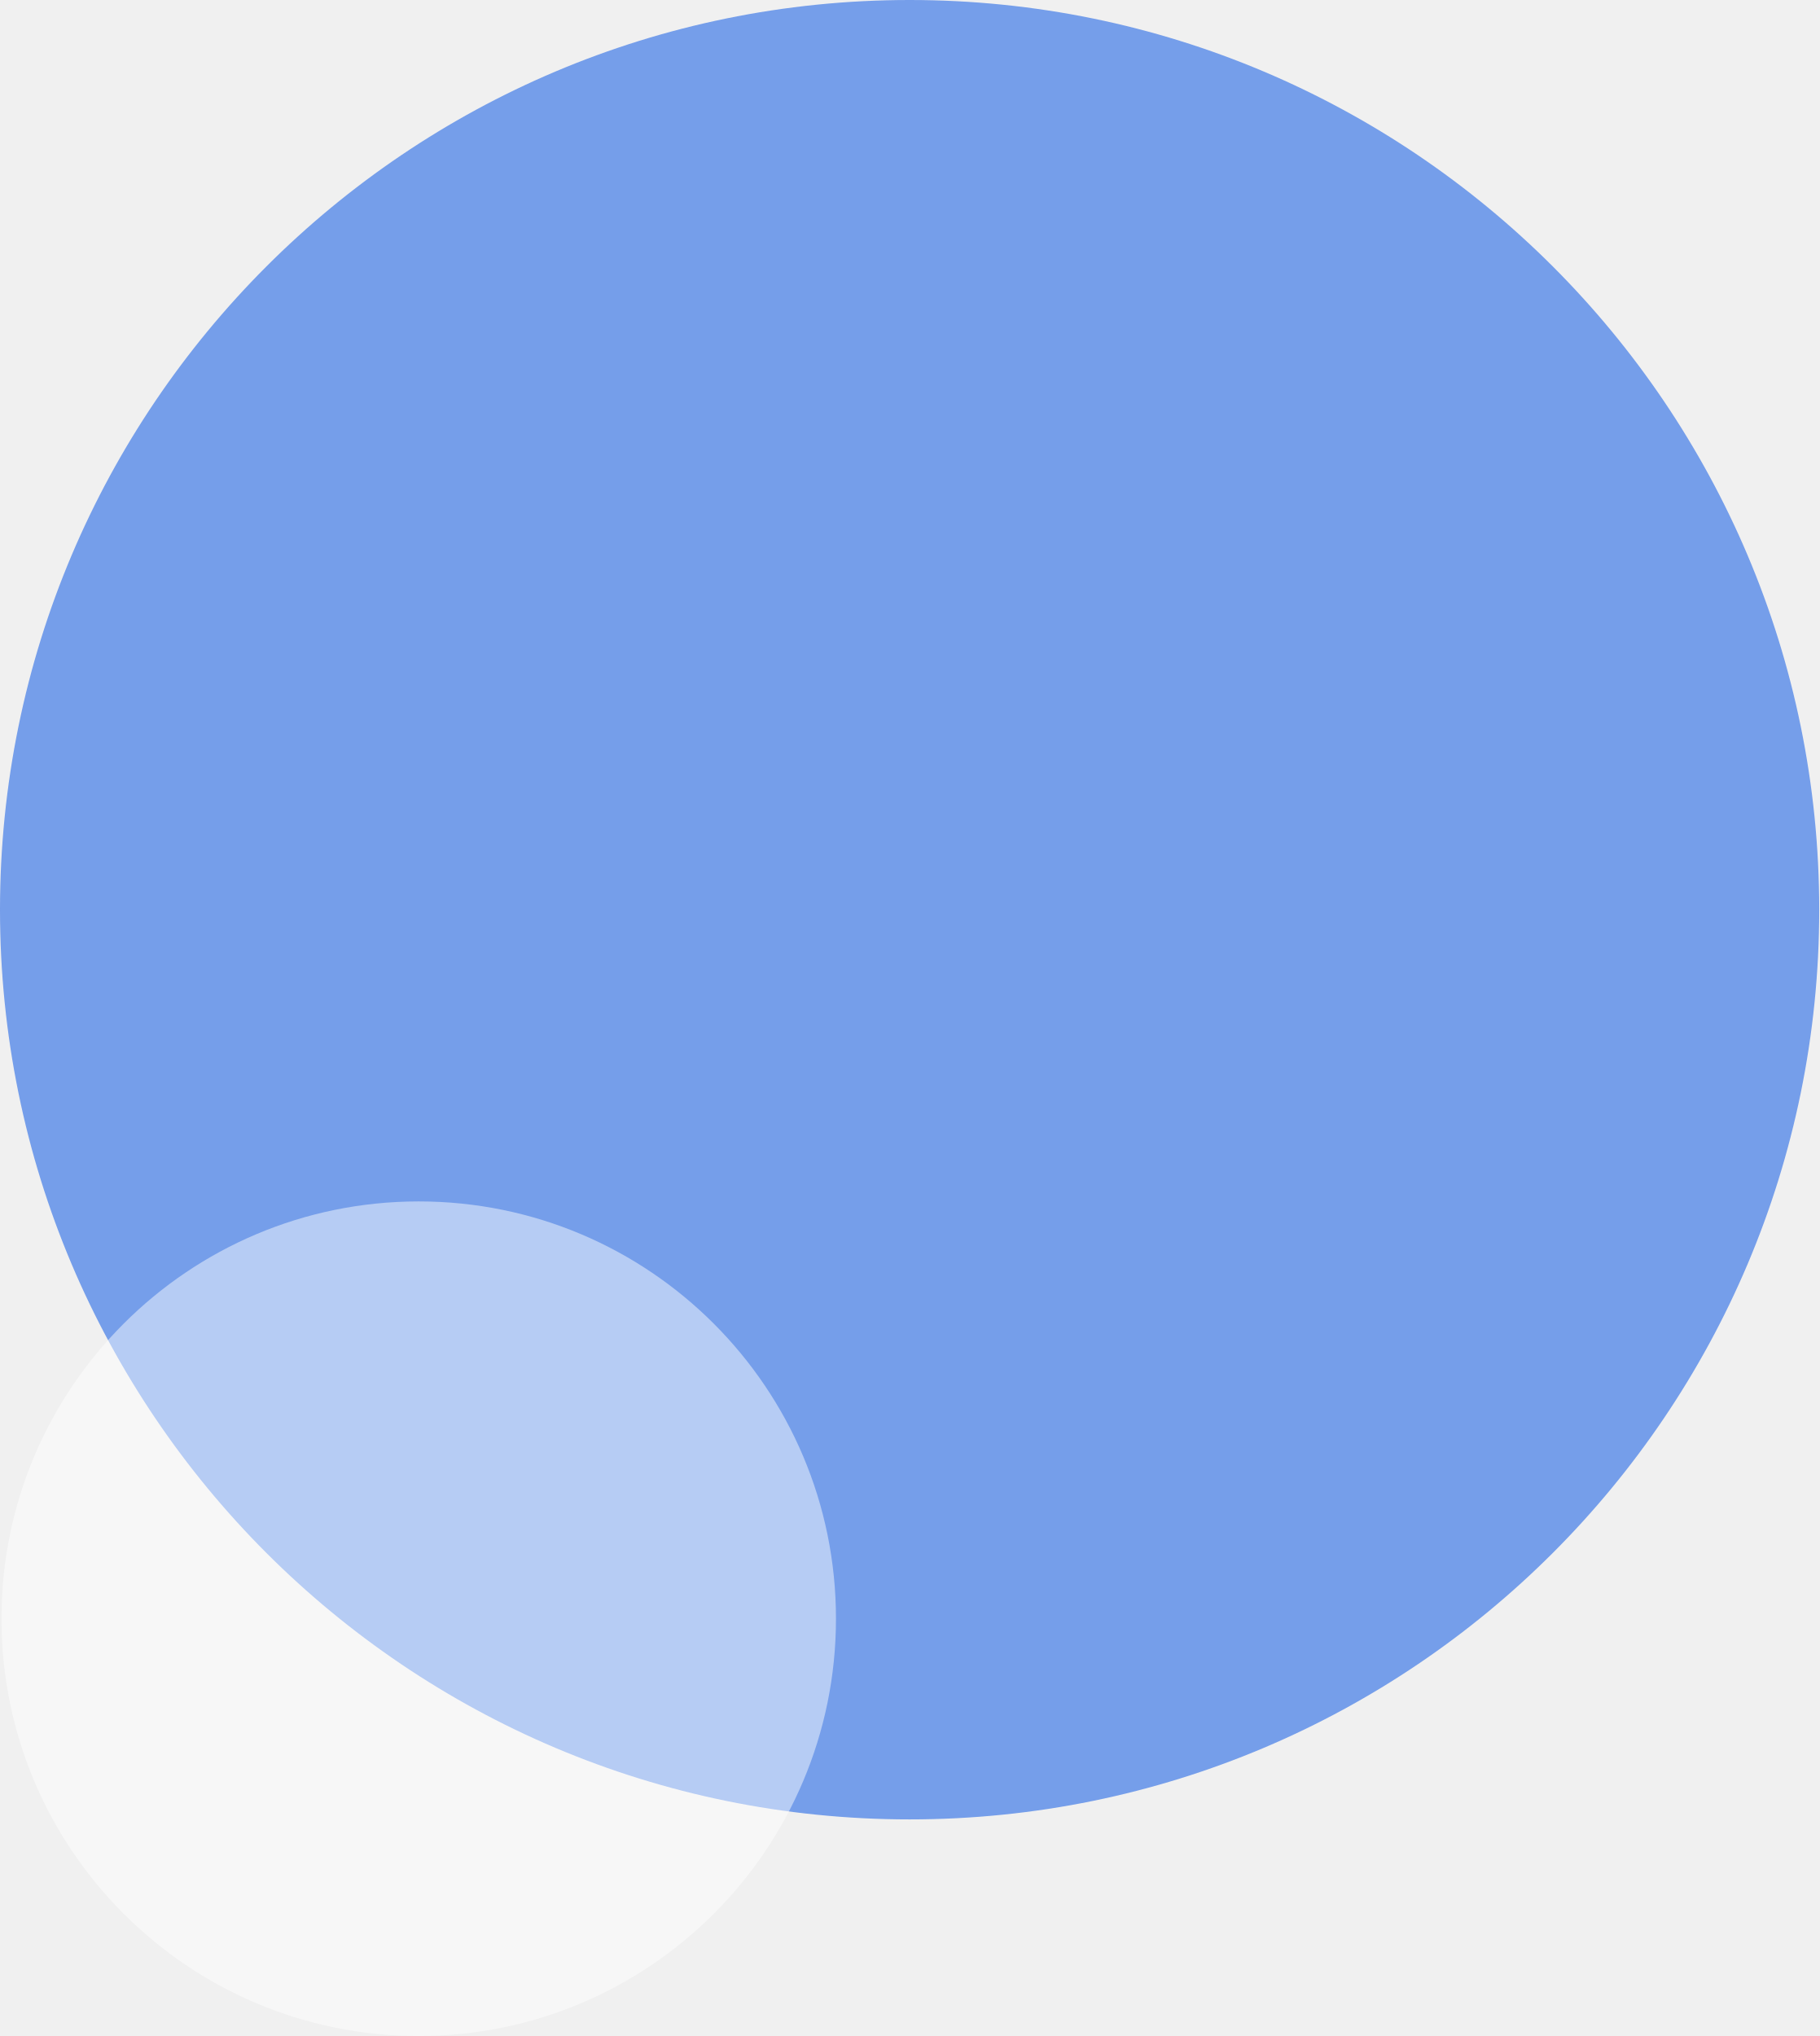
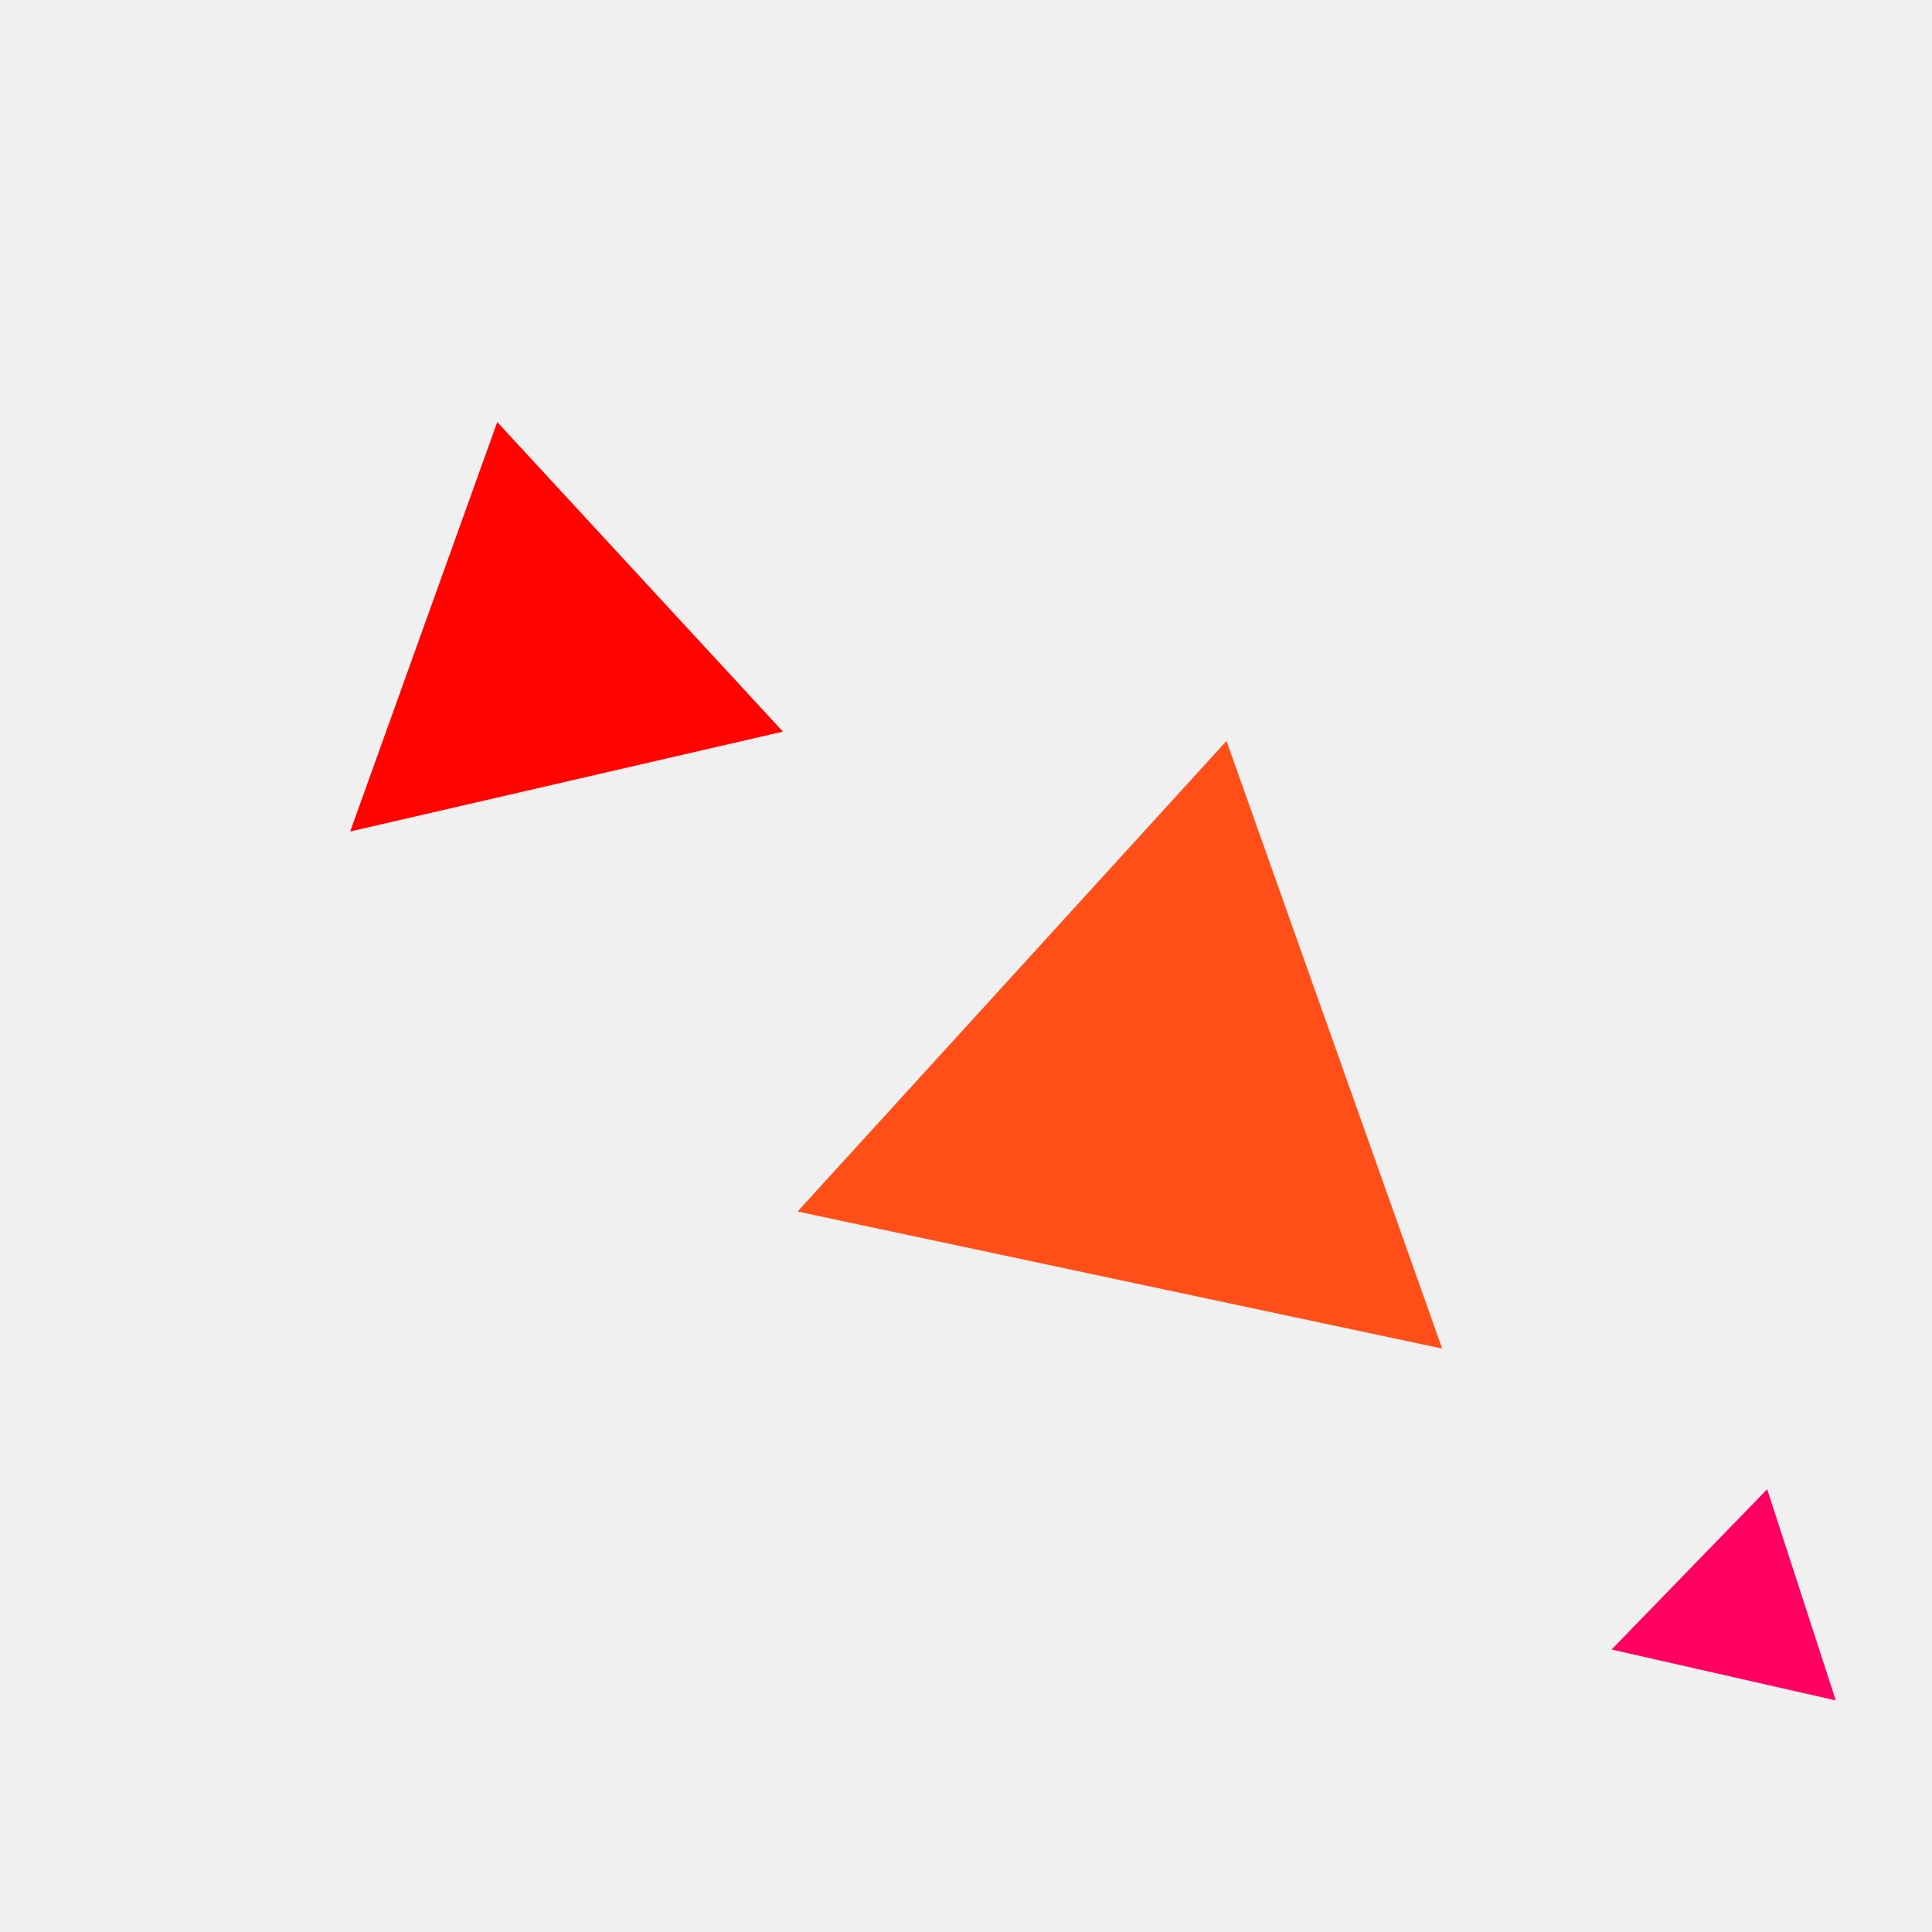
- <svg xmlns="http://www.w3.org/2000/svg" width="420" height="470" viewBox="0 0 420 470">
-   <g id="Group_1955" data-name="Group 1955" transform="translate(-12464 908)">
-     <path id="Path_5023" data-name="Path 5023" d="M210,0C325.98,0,420,94.02,420,210S325.98,420,210,420,0,325.98,0,210,94.02,0,210,0Z" transform="translate(12464 -908)" fill="#175fe5" opacity="0.57" />
-     <path id="Path_5024" data-name="Path 5024" d="M96.329,0A96.329,96.329,0,1,1,0,96.329,96.329,96.329,0,0,1,96.329,0Z" transform="translate(12464.341 -630.659)" fill="#ffffff" opacity="0.47" />
-   </g>
+ <svg xmlns="http://www.w3.org/2000/svg" xmlns:ns1="https://boxy-svg.com" width="87.003" height="87.003" viewBox="0 0 87.003 87.003">
+   <path d="M 1.623 -0.034 L 16.46 24.71 L -13.215 24.71 L 1.623 -0.034 Z" style="stroke: rgb(233, 255, 253); stroke-width: 0px; fill: rgb(255, 78, 24);" transform="matrix(0.978136, 0.207968, -0.193998, 0.981106, 53.63807, 33.06336)" ns1:shape="triangle -13.215 -0.034 29.675 24.744 0.5 0 1@e53bf210" />
+   <path d="M 32.036 15.284 L 41.436 31.759 L 21.436 31.759 L 32.036 15.284 Z" style="fill: rgb(255, 4, 0);" transform="matrix(0.974383, -0.224894, 0.224894, 0.974383, -12.25999, 11.31983)" ns1:shape="triangle 21.436 15.284 20 16.475 0.53 0 1@0b2057d1" />
+   <path d="M 16.018 8.251 L 20.718 17.145 L 10.718 17.145 L 16.018 8.251 Z" style="fill: rgb(255, 0, 98);" transform="matrix(-0.308961, -0.951075, 0.951075, -0.308961, 69.67511, 92.06515)" ns1:shape="triangle 10.718 8.251 10 8.894 0.53 0 1@e9cbe1f2" />
</svg>
